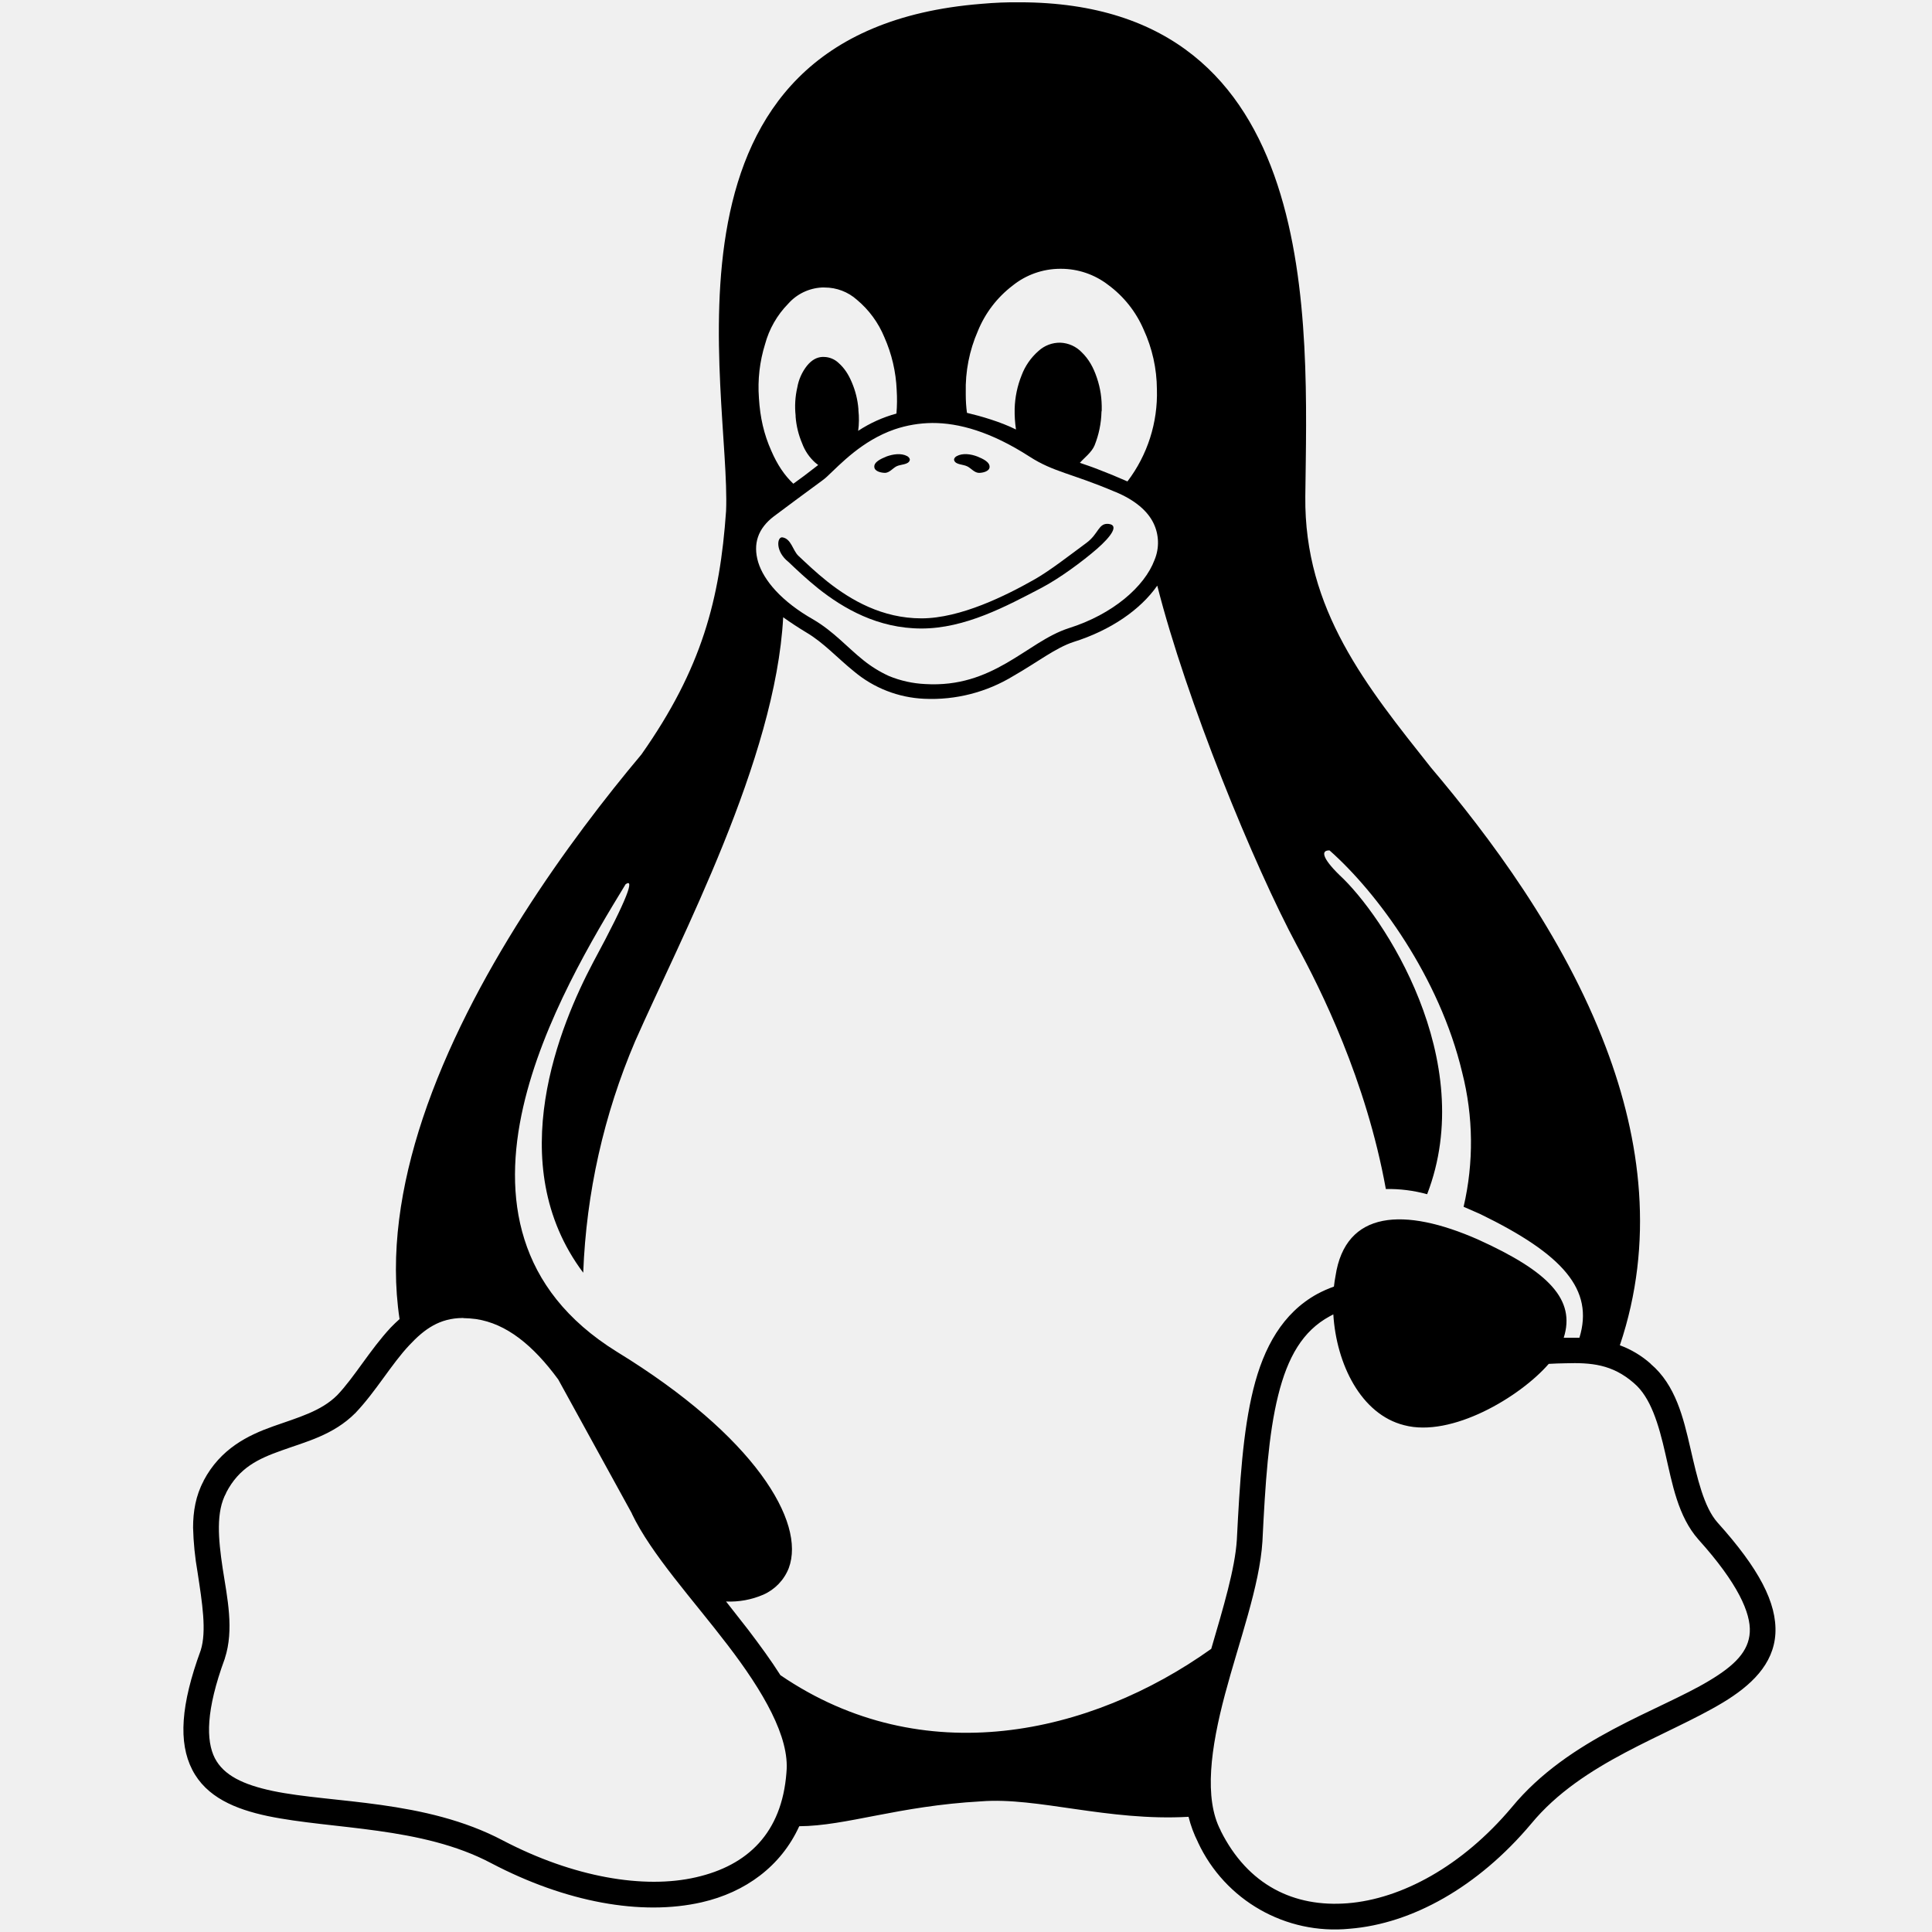
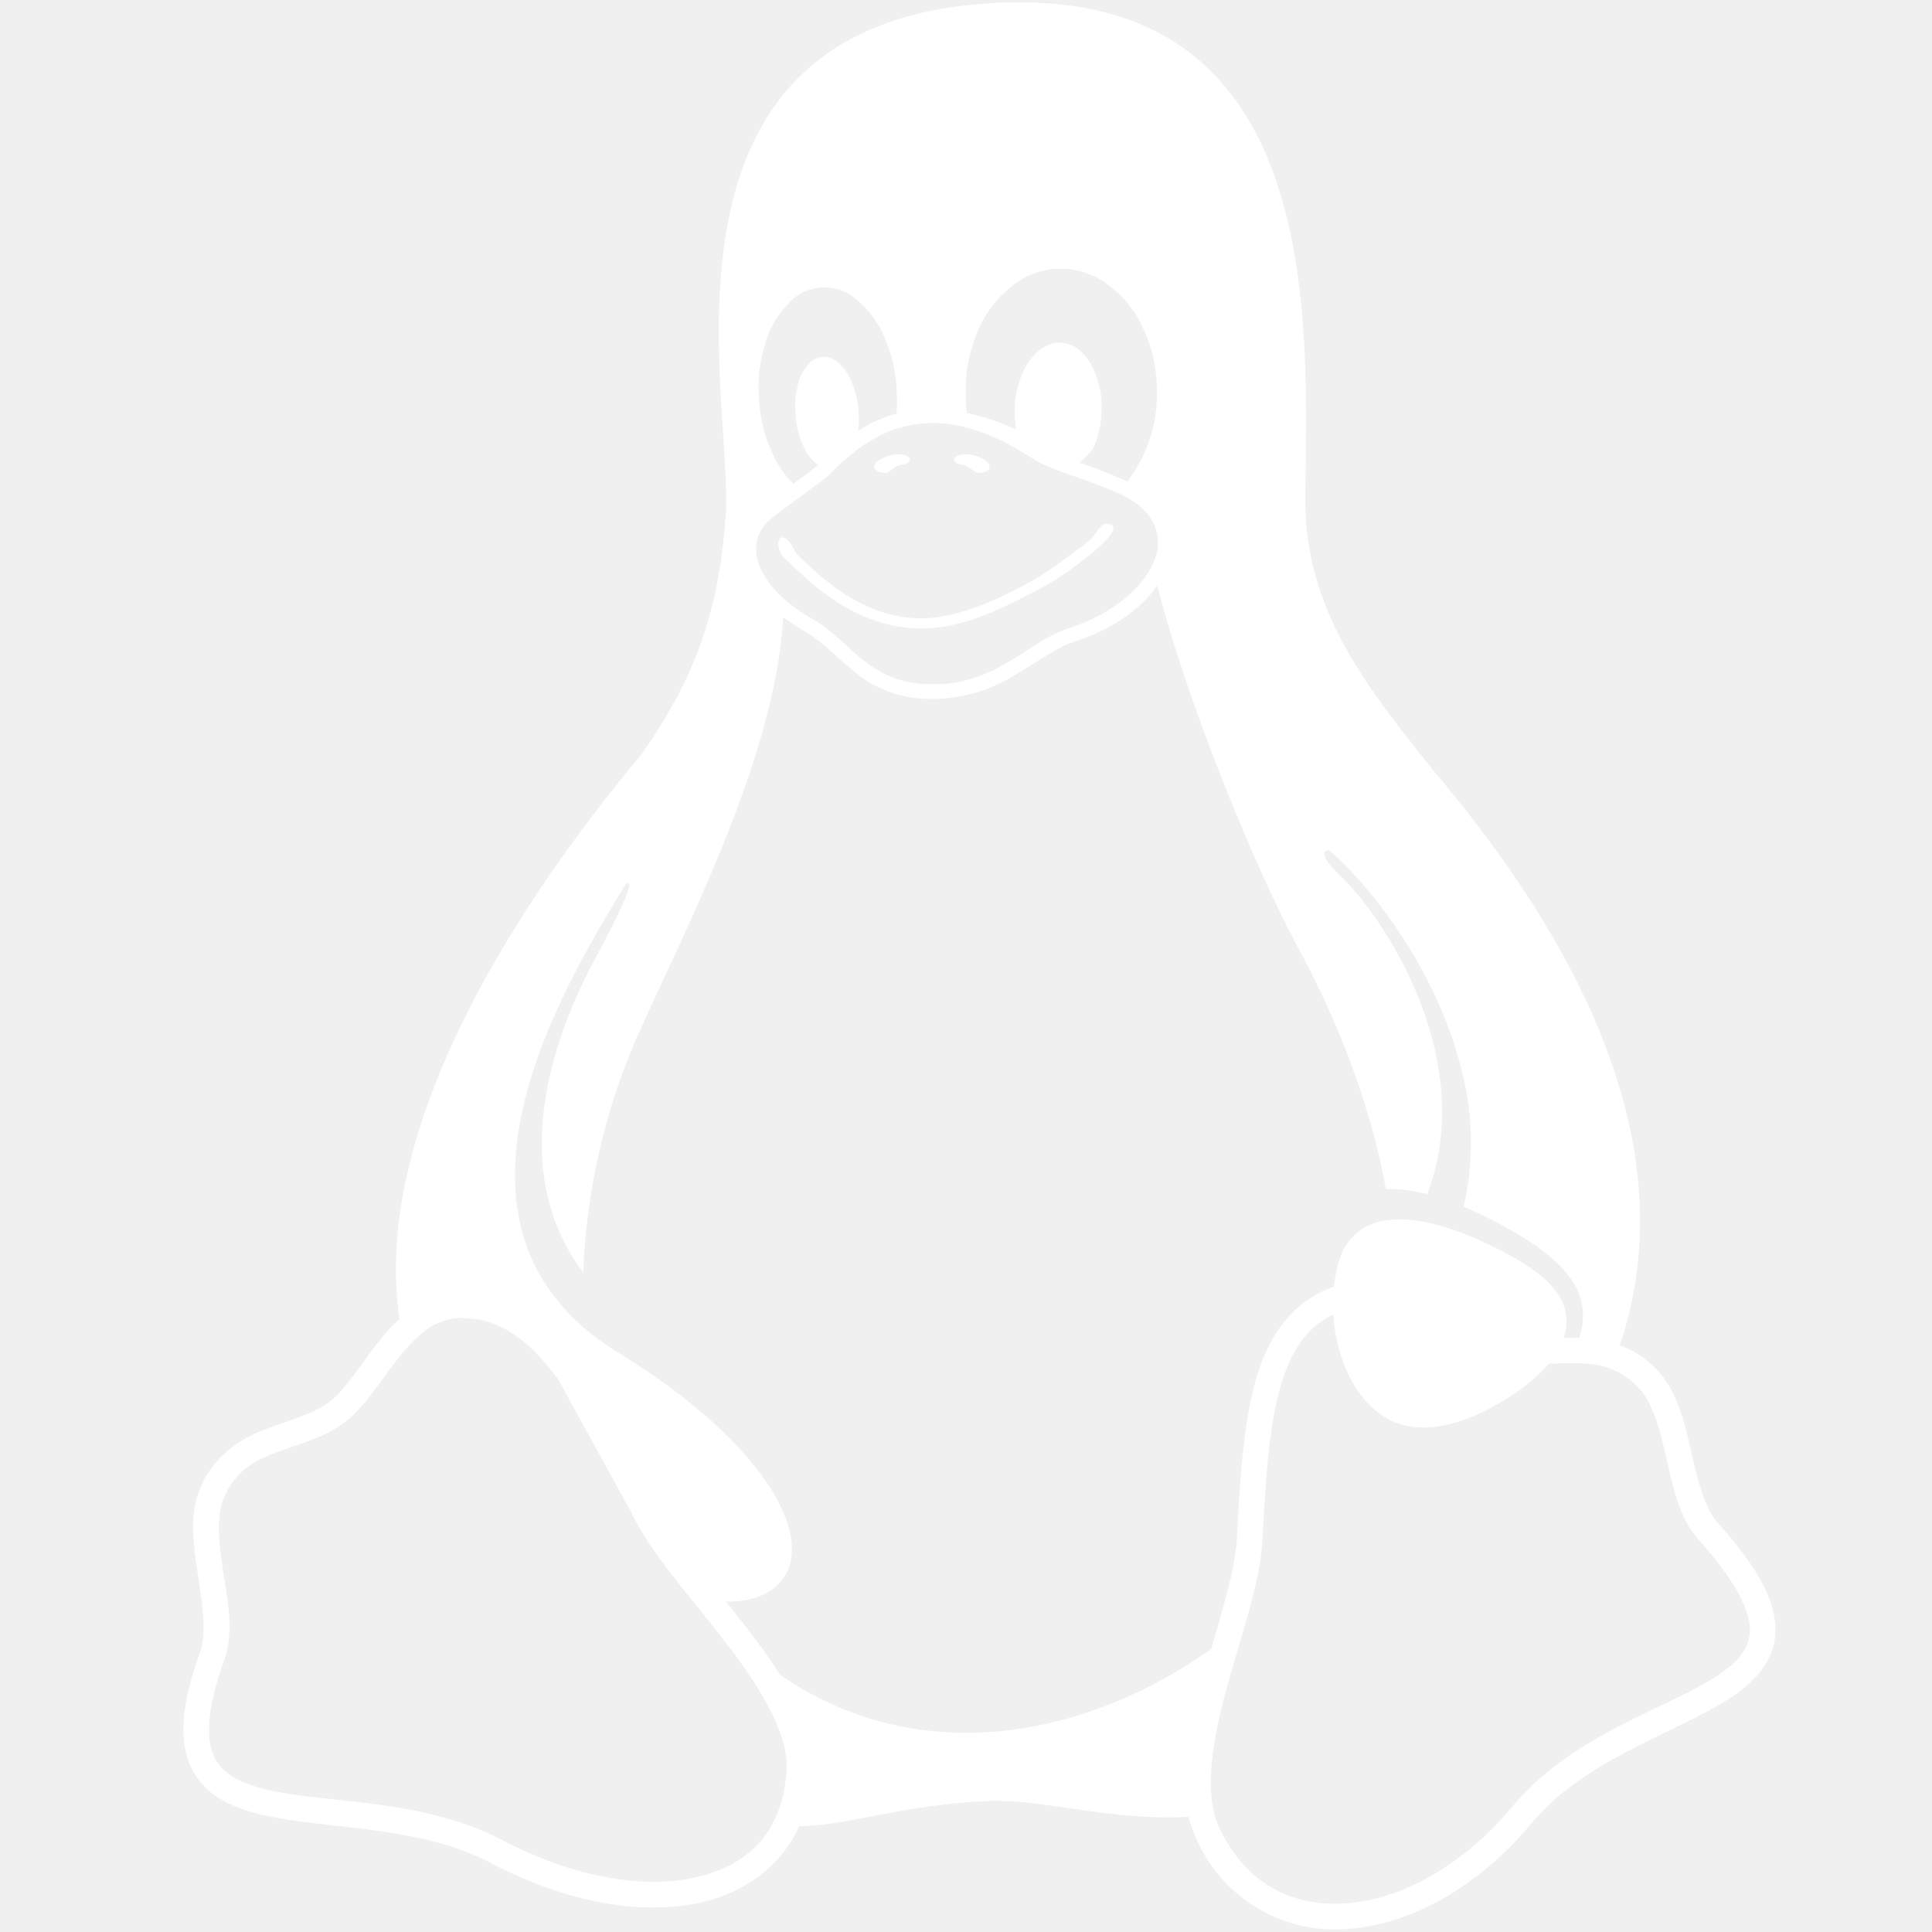
- <svg xmlns="http://www.w3.org/2000/svg" width="16" height="16" fill="currentColor" class="bi bi-tux" viewBox="0 0 16 16">
+ <svg xmlns="http://www.w3.org/2000/svg" width="16" height="16" fill="#ffffff" class="bi bi-tux" viewBox="0 0 16 16">
  <path d="M8.996 4.497c.104-.076.1-.168.186-.158s.022.102-.098.207c-.12.104-.308.243-.46.323-.291.152-.631.336-.993.336s-.647-.167-.853-.33c-.102-.082-.186-.162-.248-.221-.11-.086-.096-.207-.052-.204.075.01.087.109.134.153.064.06.144.137.241.214.195.154.454.304.778.304s.702-.19.932-.32c.13-.073.297-.204.433-.304M7.34 3.781c.055-.02.123-.031.174-.003.011.006.024.021.02.034-.012.038-.074.032-.11.05-.032.017-.057.052-.093.054-.034 0-.086-.012-.09-.046-.007-.044.058-.072.1-.089m.581-.003c.05-.028.119-.018.173.003.041.017.106.045.1.09-.004.033-.057.046-.09.045-.036-.002-.062-.037-.093-.053-.036-.019-.098-.013-.11-.051-.004-.013.008-.028.02-.034" />
  <path fill-rule="evenodd" d="M8.446.019c2.521.003 2.38 2.66 2.364 4.093-.01.939.509 1.574 1.04 2.244.474.56 1.095 1.38 1.45 2.32.29.765.402 1.613.115 2.465a.8.8 0 0 1 .254.152l.001.002c.207.175.271.447.329.698.058.252.112.488.224.615.344.382.494.667.48.922-.015.254-.203.43-.435.57-.465.28-1.164.491-1.586 1.002-.443.527-.99.83-1.505.871a1.25 1.25 0 0 1-1.256-.716v-.001a1 1 0 0 1-.078-.21c-.67.038-1.252-.165-1.718-.128-.687.038-1.116.204-1.506.206-.151.331-.445.547-.808.63-.5.114-1.126 0-1.743-.324-.577-.306-1.31-.278-1.85-.39-.27-.057-.51-.157-.626-.384-.116-.226-.095-.538.07-.988.051-.16.012-.398-.026-.648a2.5 2.5 0 0 1-.037-.369c0-.133.022-.265.087-.386v-.002c.14-.266.368-.377.577-.451s.397-.125.53-.258c.143-.15.27-.374.443-.56q.036-.037.073-.07c-.081-.538.007-1.105.192-1.662.393-1.18 1.223-2.314 1.811-3.014.502-.713.65-1.287.701-2.016.042-.997-.705-3.974 2.112-4.2q.168-.015.321-.013m2.596 10.866-.03.016c-.223.121-.348.337-.427.656-.08.32-.107.733-.13 1.206v.001c-.023.37-.192.824-.31 1.267s-.176.862-.036 1.128v.002c.226.452.608.636 1.051.601s.947-.304 1.36-.795c.474-.576 1.218-.796 1.638-1.05.21-.126.324-.242.333-.4.009-.157-.097-.403-.425-.767-.17-.192-.217-.462-.274-.71-.056-.247-.122-.468-.26-.585l-.001-.001c-.18-.157-.356-.17-.565-.164q-.069.001-.14.005c-.239.275-.805.612-1.197.508-.359-.09-.562-.508-.587-.918m-7.204.03H3.83c-.189.002-.314.09-.44.225-.149.158-.276.382-.445.56v.002h-.002c-.183.184-.414.239-.61.31-.195.069-.353.143-.46.35v.002c-.085.155-.066.378-.029.624.038.245.096.507.018.746v.002l-.001.002c-.157.427-.155.678-.082.822.074.143.235.22.48.272.493.103 1.26.069 1.906.41.583.305 1.168.404 1.598.305.431-.098.712-.369.75-.867v-.002c.029-.292-.195-.673-.485-1.052-.29-.38-.633-.752-.795-1.09v-.002l-.61-1.11c-.21-.286-.43-.462-.68-.5a1 1 0 0 0-.106-.008M9.584 4.85c-.14.2-.386.37-.695.467-.147.048-.302.17-.495.28a1.3 1.3 0 0 1-.74.19.97.97 0 0 1-.582-.227c-.14-.113-.25-.237-.394-.322a3 3 0 0 1-.192-.126c-.063 1.179-.85 2.658-1.226 3.511a5.4 5.4 0 0 0-.43 1.917c-.68-.906-.184-2.066.081-2.568.297-.55.343-.701.27-.649-.266.436-.685 1.13-.848 1.844-.085.372-.1.749.01 1.097.11.349.345.67.766.931.573.351.963.703 1.193 1.015s.302.584.23.777a.4.4 0 0 1-.212.22.7.7 0 0 1-.307.056l.184.235c.094.124.186.249.266.375 1.179.805 2.567.496 3.568-.218.1-.342.197-.664.212-.903.024-.474.05-.896.136-1.245s.244-.634.53-.791a1 1 0 0 1 .138-.061q.005-.045.013-.087c.082-.546.569-.572 1.18-.303.588.266.81.499.71.814h.13c.122-.398-.133-.69-.822-1.025l-.137-.06a2.35 2.35 0 0 0-.012-1.113c-.188-.79-.704-1.49-1.098-1.838-.072-.003-.065.06.081.203.363.333 1.156 1.532.727 2.644a1.2 1.2 0 0 0-.342-.043c-.164-.907-.543-1.66-.735-2.014-.359-.668-.918-2.036-1.158-2.983M7.72 3.503a1 1 0 0 0-.312.053c-.268.093-.447.286-.559.391-.022.021-.05.04-.119.091s-.172.126-.321.238q-.198.151-.13.38c.046.15.192.325.459.476.166.098.28.23.41.334a1 1 0 0 0 .215.133.9.9 0 0 0 .298.066c.282.017.49-.068.673-.173s.34-.233.518-.29c.365-.115.627-.345.709-.564a.37.37 0 0 0-.01-.309c-.048-.096-.148-.187-.318-.257h-.001c-.354-.151-.507-.162-.705-.29-.321-.207-.587-.28-.807-.279m-.89-1.122h-.025a.4.4 0 0 0-.278.135.76.76 0 0 0-.191.334 1.2 1.2 0 0 0-.051.445v.001c.01.162.041.299.102.436.05.116.109.204.183.274l.089-.065.117-.09-.023-.018a.4.4 0 0 1-.11-.161.7.7 0 0 1-.054-.22v-.01a.7.7 0 0 1 .014-.234.4.4 0 0 1 .08-.179q.056-.069.126-.073h.013a.18.18 0 0 1 .123.05c.045.04.08.09.11.162a.7.7 0 0 1 .054.22v.01a.7.7 0 0 1-.002.17 1.1 1.1 0 0 1 .317-.143 1.3 1.3 0 0 0 .002-.194V3.23a1.2 1.2 0 0 0-.102-.437.8.8 0 0 0-.227-.31.4.4 0 0 0-.268-.102m1.95-.155a.63.63 0 0 0-.394.14.9.9 0 0 0-.287.376 1.2 1.2 0 0 0-.1.51v.015q0 .079.01.152c.114.027.278.074.406.138a1 1 0 0 1-.011-.172.8.8 0 0 1 .058-.278.5.5 0 0 1 .139-.2.26.26 0 0 1 .182-.069.26.26 0 0 1 .178.081c.055.054.094.12.124.21.029.086.042.17.04.27l-.002.012a.8.8 0 0 1-.057.277c-.024.059-.089.106-.122.145.046.016.09.03.146.052a5 5 0 0 1 .248.102 1.2 1.2 0 0 0 .244-.763 1.2 1.2 0 0 0-.11-.495.9.9 0 0 0-.294-.37.64.64 0 0 0-.39-.133z" />
</svg>
